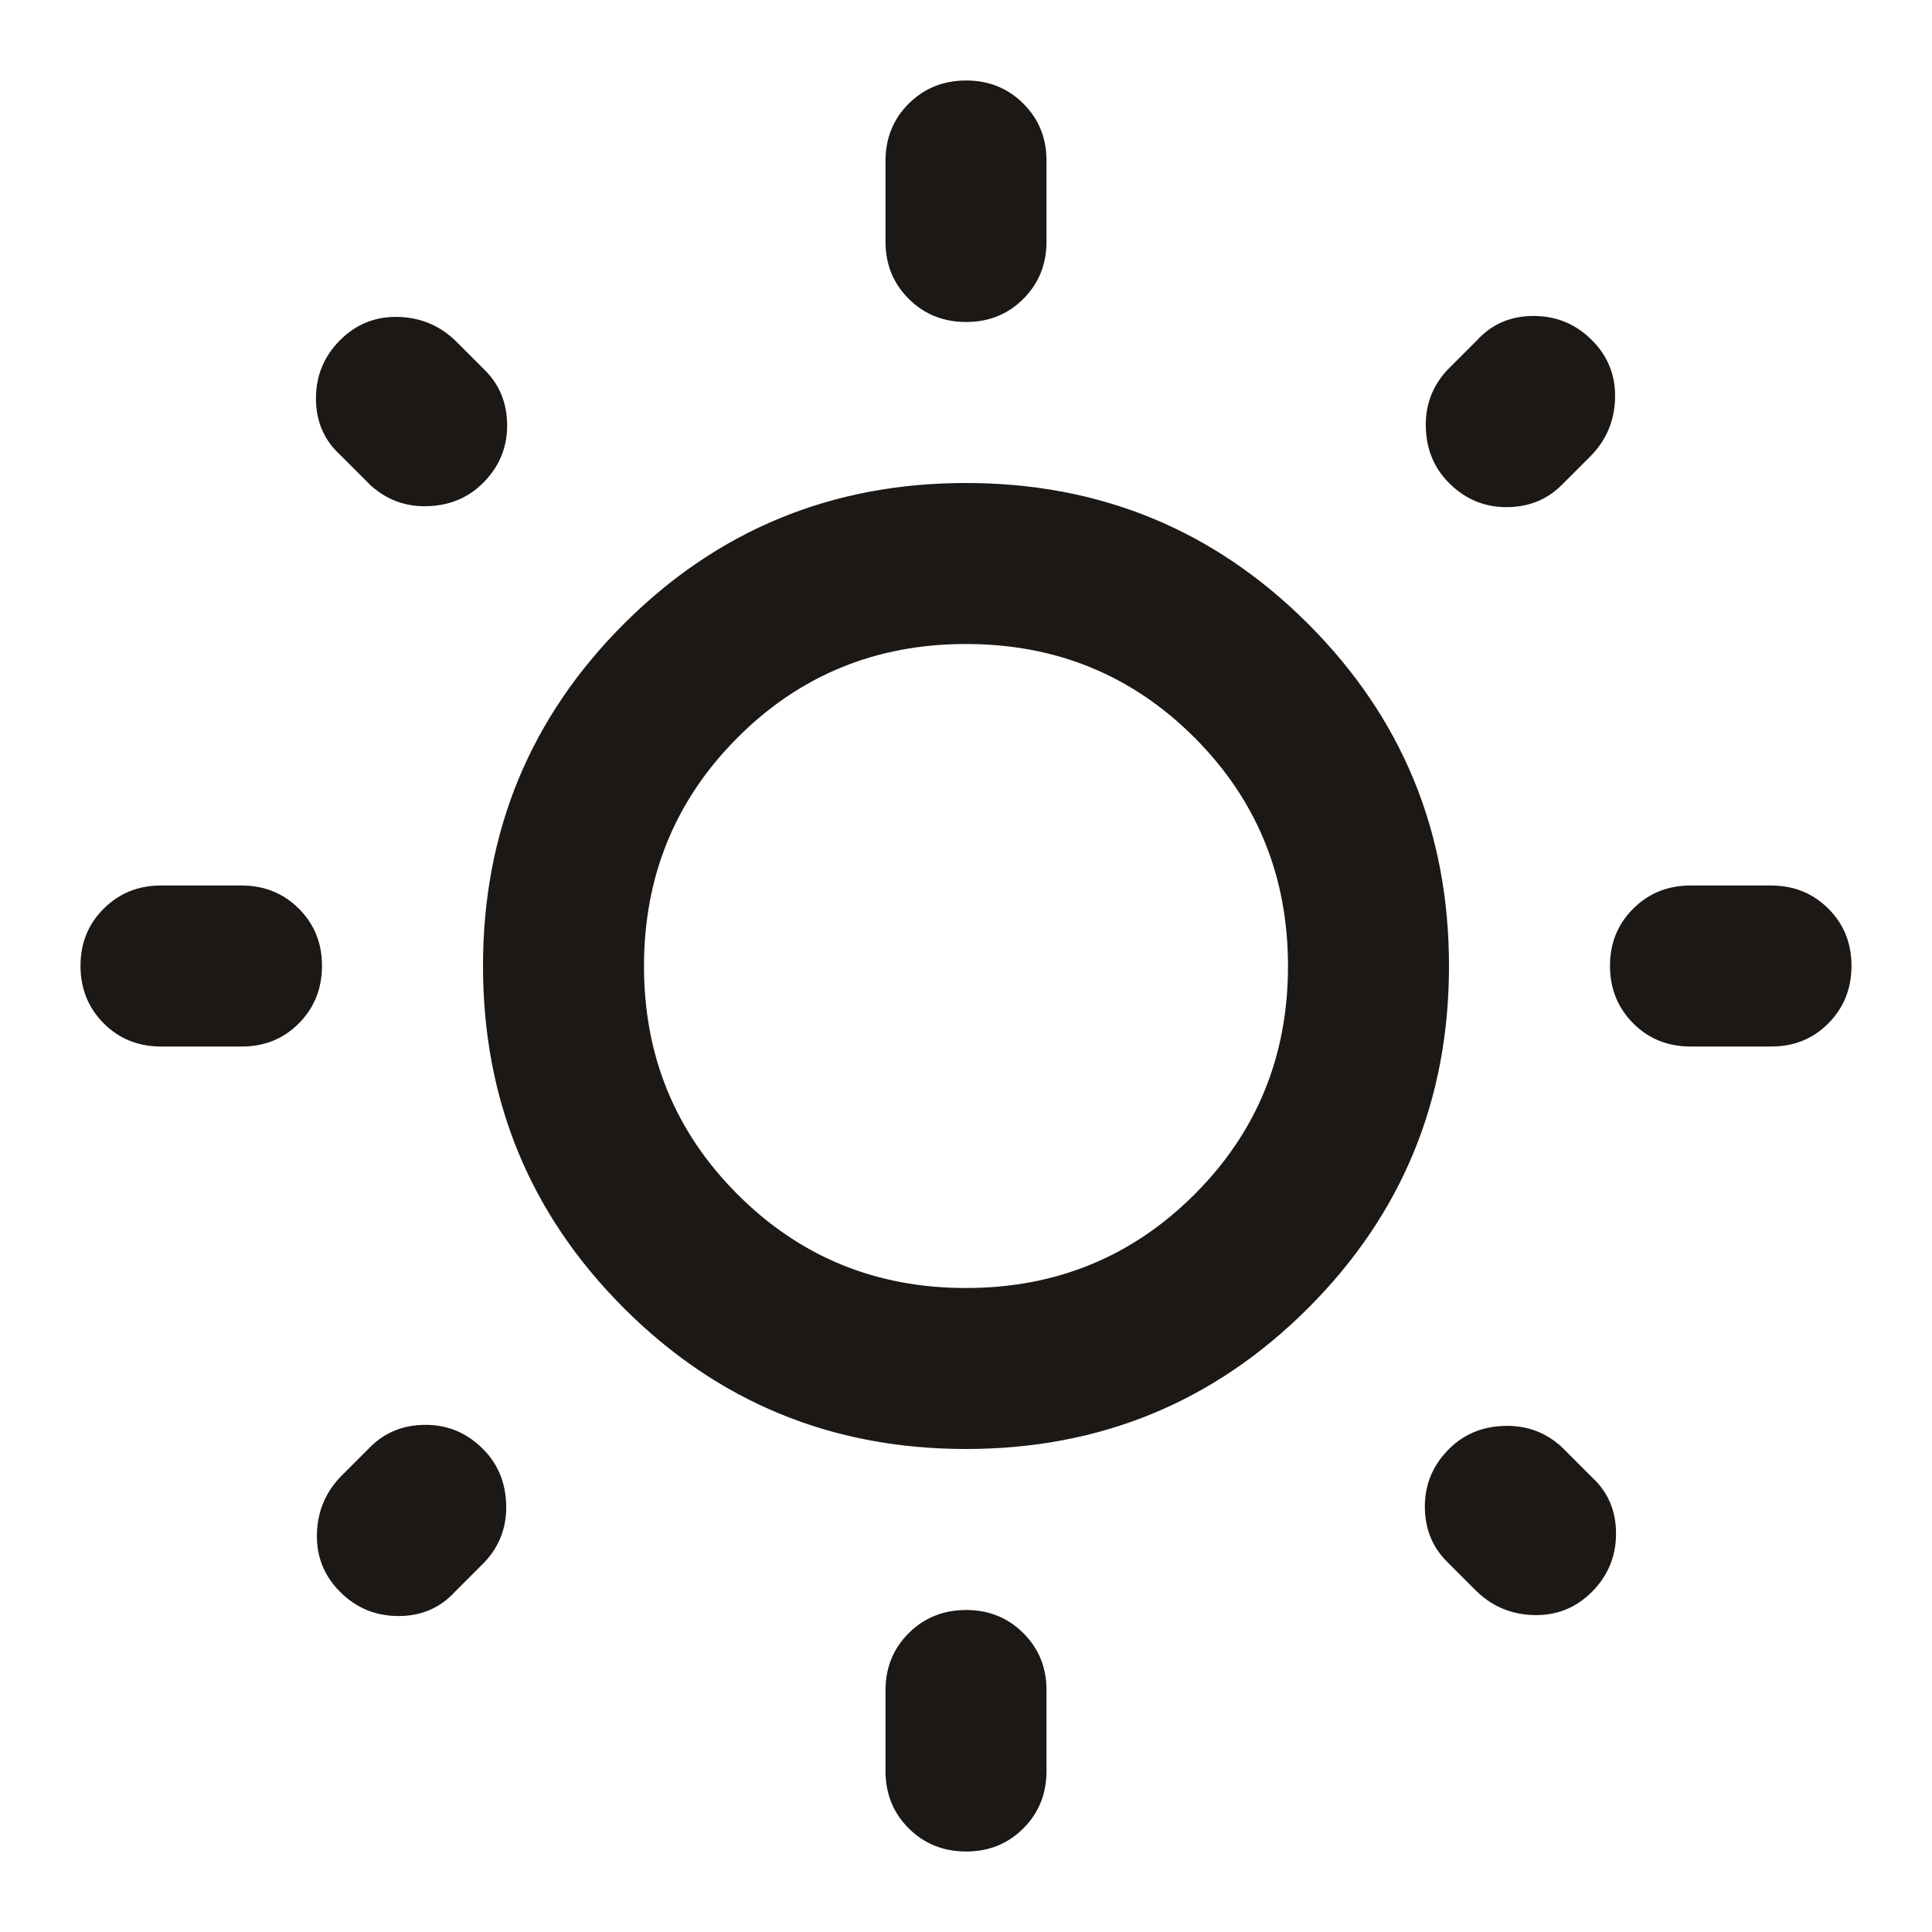
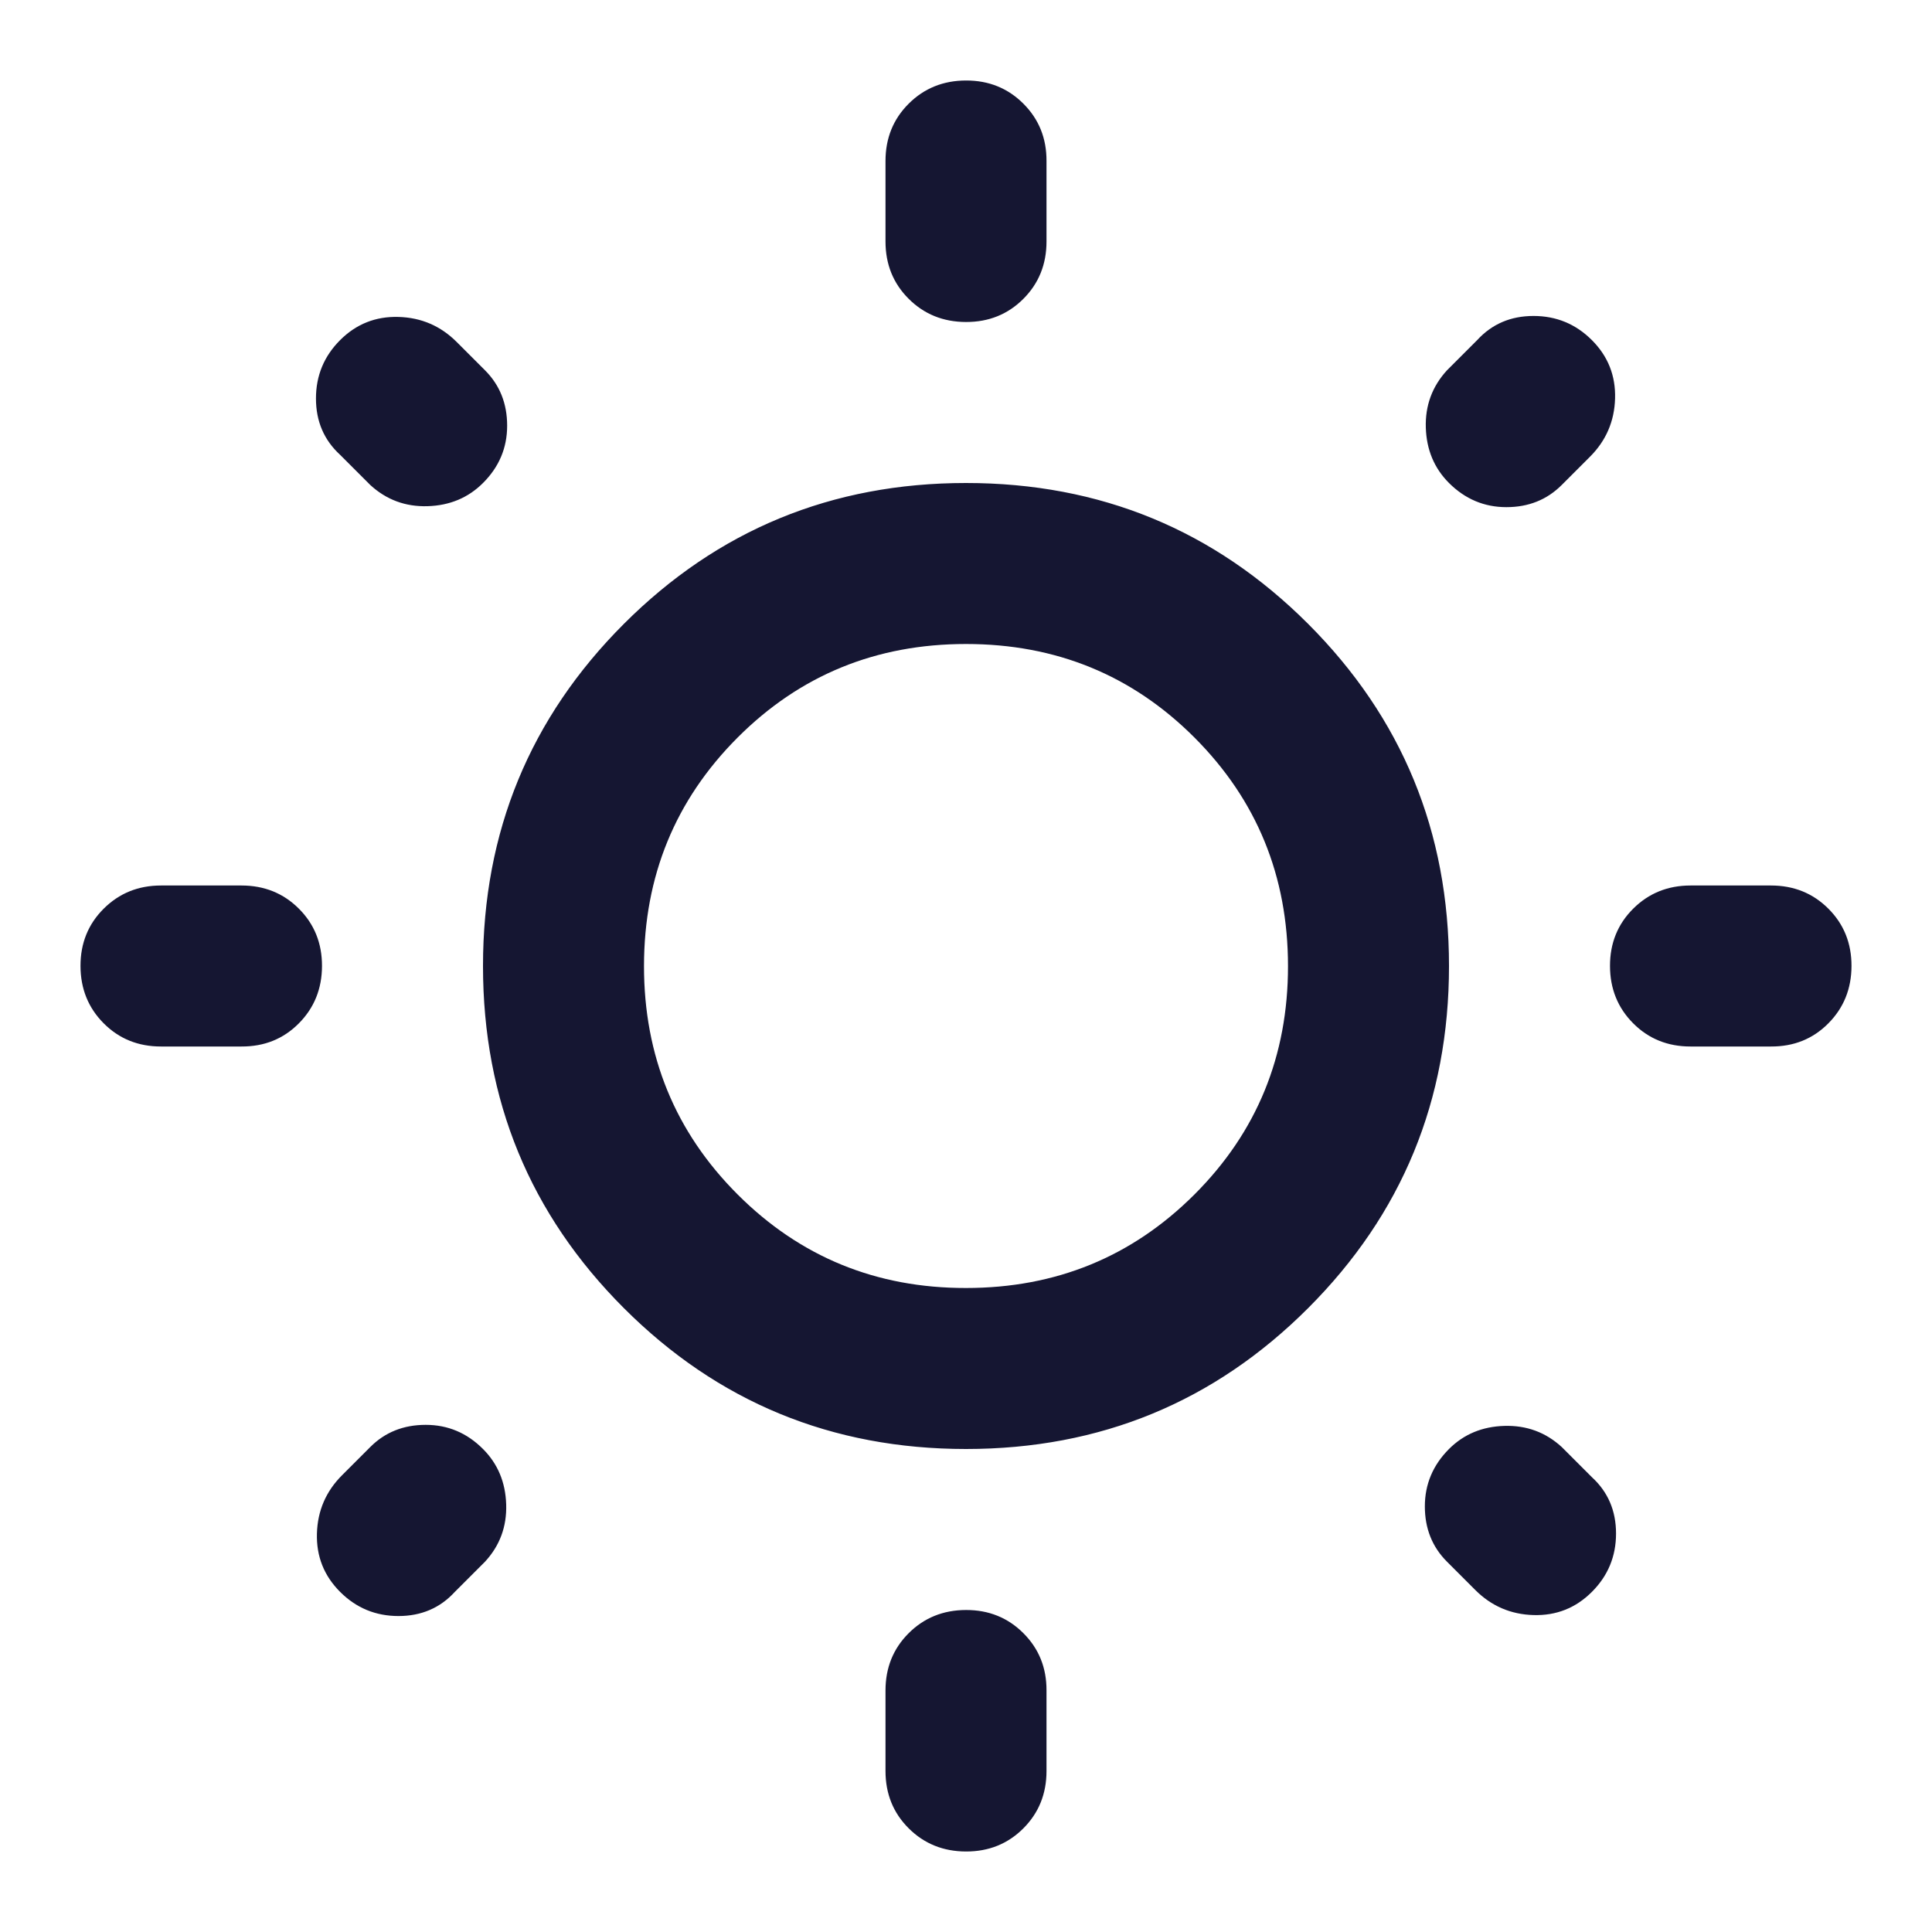
<svg xmlns="http://www.w3.org/2000/svg" width="32" height="32" viewBox="0 0 24 24">
-   <path fill="#1C1816" d="M11 3V2q0-.425.288-.712T12 1t.713.288T13 2v1q0 .425-.288.713T12 4t-.712-.288T11 3m0 19v-1q0-.425.288-.712T12 20t.713.288T13 21v1q0 .425-.288.713T12 23t-.712-.288T11 22m11-9h-1q-.425 0-.712-.288T20 12t.288-.712T21 11h1q.425 0 .713.288T23 12t-.288.713T22 13M3 13H2q-.425 0-.712-.288T1 12t.288-.712T2 11h1q.425 0 .713.288T4 12t-.288.713T3 13m16.75-7.325l-.35.35q-.275.275-.687.275T18 6q-.275-.275-.288-.687t.263-.713l.375-.375q.275-.3.7-.3t.725.3t.288.725t-.313.725M6.025 19.4l-.375.375q-.275.3-.7.3t-.725-.3t-.288-.725t.313-.725l.35-.35q.275-.275.688-.275T6 18q.275.275.288.688t-.263.712m12.3.35l-.35-.35q-.275-.275-.275-.687T18 18q.275-.275.688-.287t.712.262l.375.375q.3.275.3.7t-.3.725t-.725.288t-.725-.313M4.6 6.025l-.375-.375q-.3-.275-.3-.7t.3-.725t.725-.288t.725.313l.35.35q.275.275.275.688T6 6q-.275.275-.687.288T4.6 6.025M12 18q-2.5 0-4.25-1.75T6 12t1.75-4.25T12 6t4.25 1.75T18 12t-1.75 4.25T12 18m0-2q1.675 0 2.838-1.162T16 12t-1.162-2.838T12 8T9.162 9.163T8 12t1.163 2.838T12 16m0-4" />
+   <path fill="#151632" d="M11 3V2q0-.425.288-.712T12 1t.713.288T13 2v1q0 .425-.288.713T12 4t-.712-.288T11 3m0 19v-1q0-.425.288-.712T12 20t.713.288T13 21v1q0 .425-.288.713T12 23t-.712-.288T11 22m11-9h-1q-.425 0-.712-.288T20 12t.288-.712T21 11h1q.425 0 .713.288T23 12t-.288.713T22 13M3 13H2q-.425 0-.712-.288T1 12t.288-.712T2 11h1q.425 0 .713.288T4 12t-.288.713T3 13m16.75-7.325l-.35.35q-.275.275-.687.275T18 6q-.275-.275-.288-.687t.263-.713l.375-.375q.275-.3.7-.3t.725.3t.288.725t-.313.725M6.025 19.4l-.375.375q-.275.3-.7.3t-.725-.3t-.288-.725t.313-.725l.35-.35q.275-.275.688-.275T6 18q.275.275.288.688t-.263.712m12.3.35l-.35-.35q-.275-.275-.275-.687T18 18q.275-.275.688-.287t.712.262l.375.375q.3.275.3.7t-.3.725t-.725.288t-.725-.313M4.6 6.025l-.375-.375q-.3-.275-.3-.7t.3-.725t.725-.288t.725.313l.35.35q.275.275.275.688T6 6q-.275.275-.687.288T4.6 6.025M12 18q-2.5 0-4.25-1.75T6 12t1.75-4.25T12 6t4.25 1.75T18 12t-1.75 4.25T12 18m0-2q1.675 0 2.838-1.162T16 12t-1.162-2.838T12 8T9.162 9.163T8 12t1.163 2.838T12 16m0-4" />
</svg>
